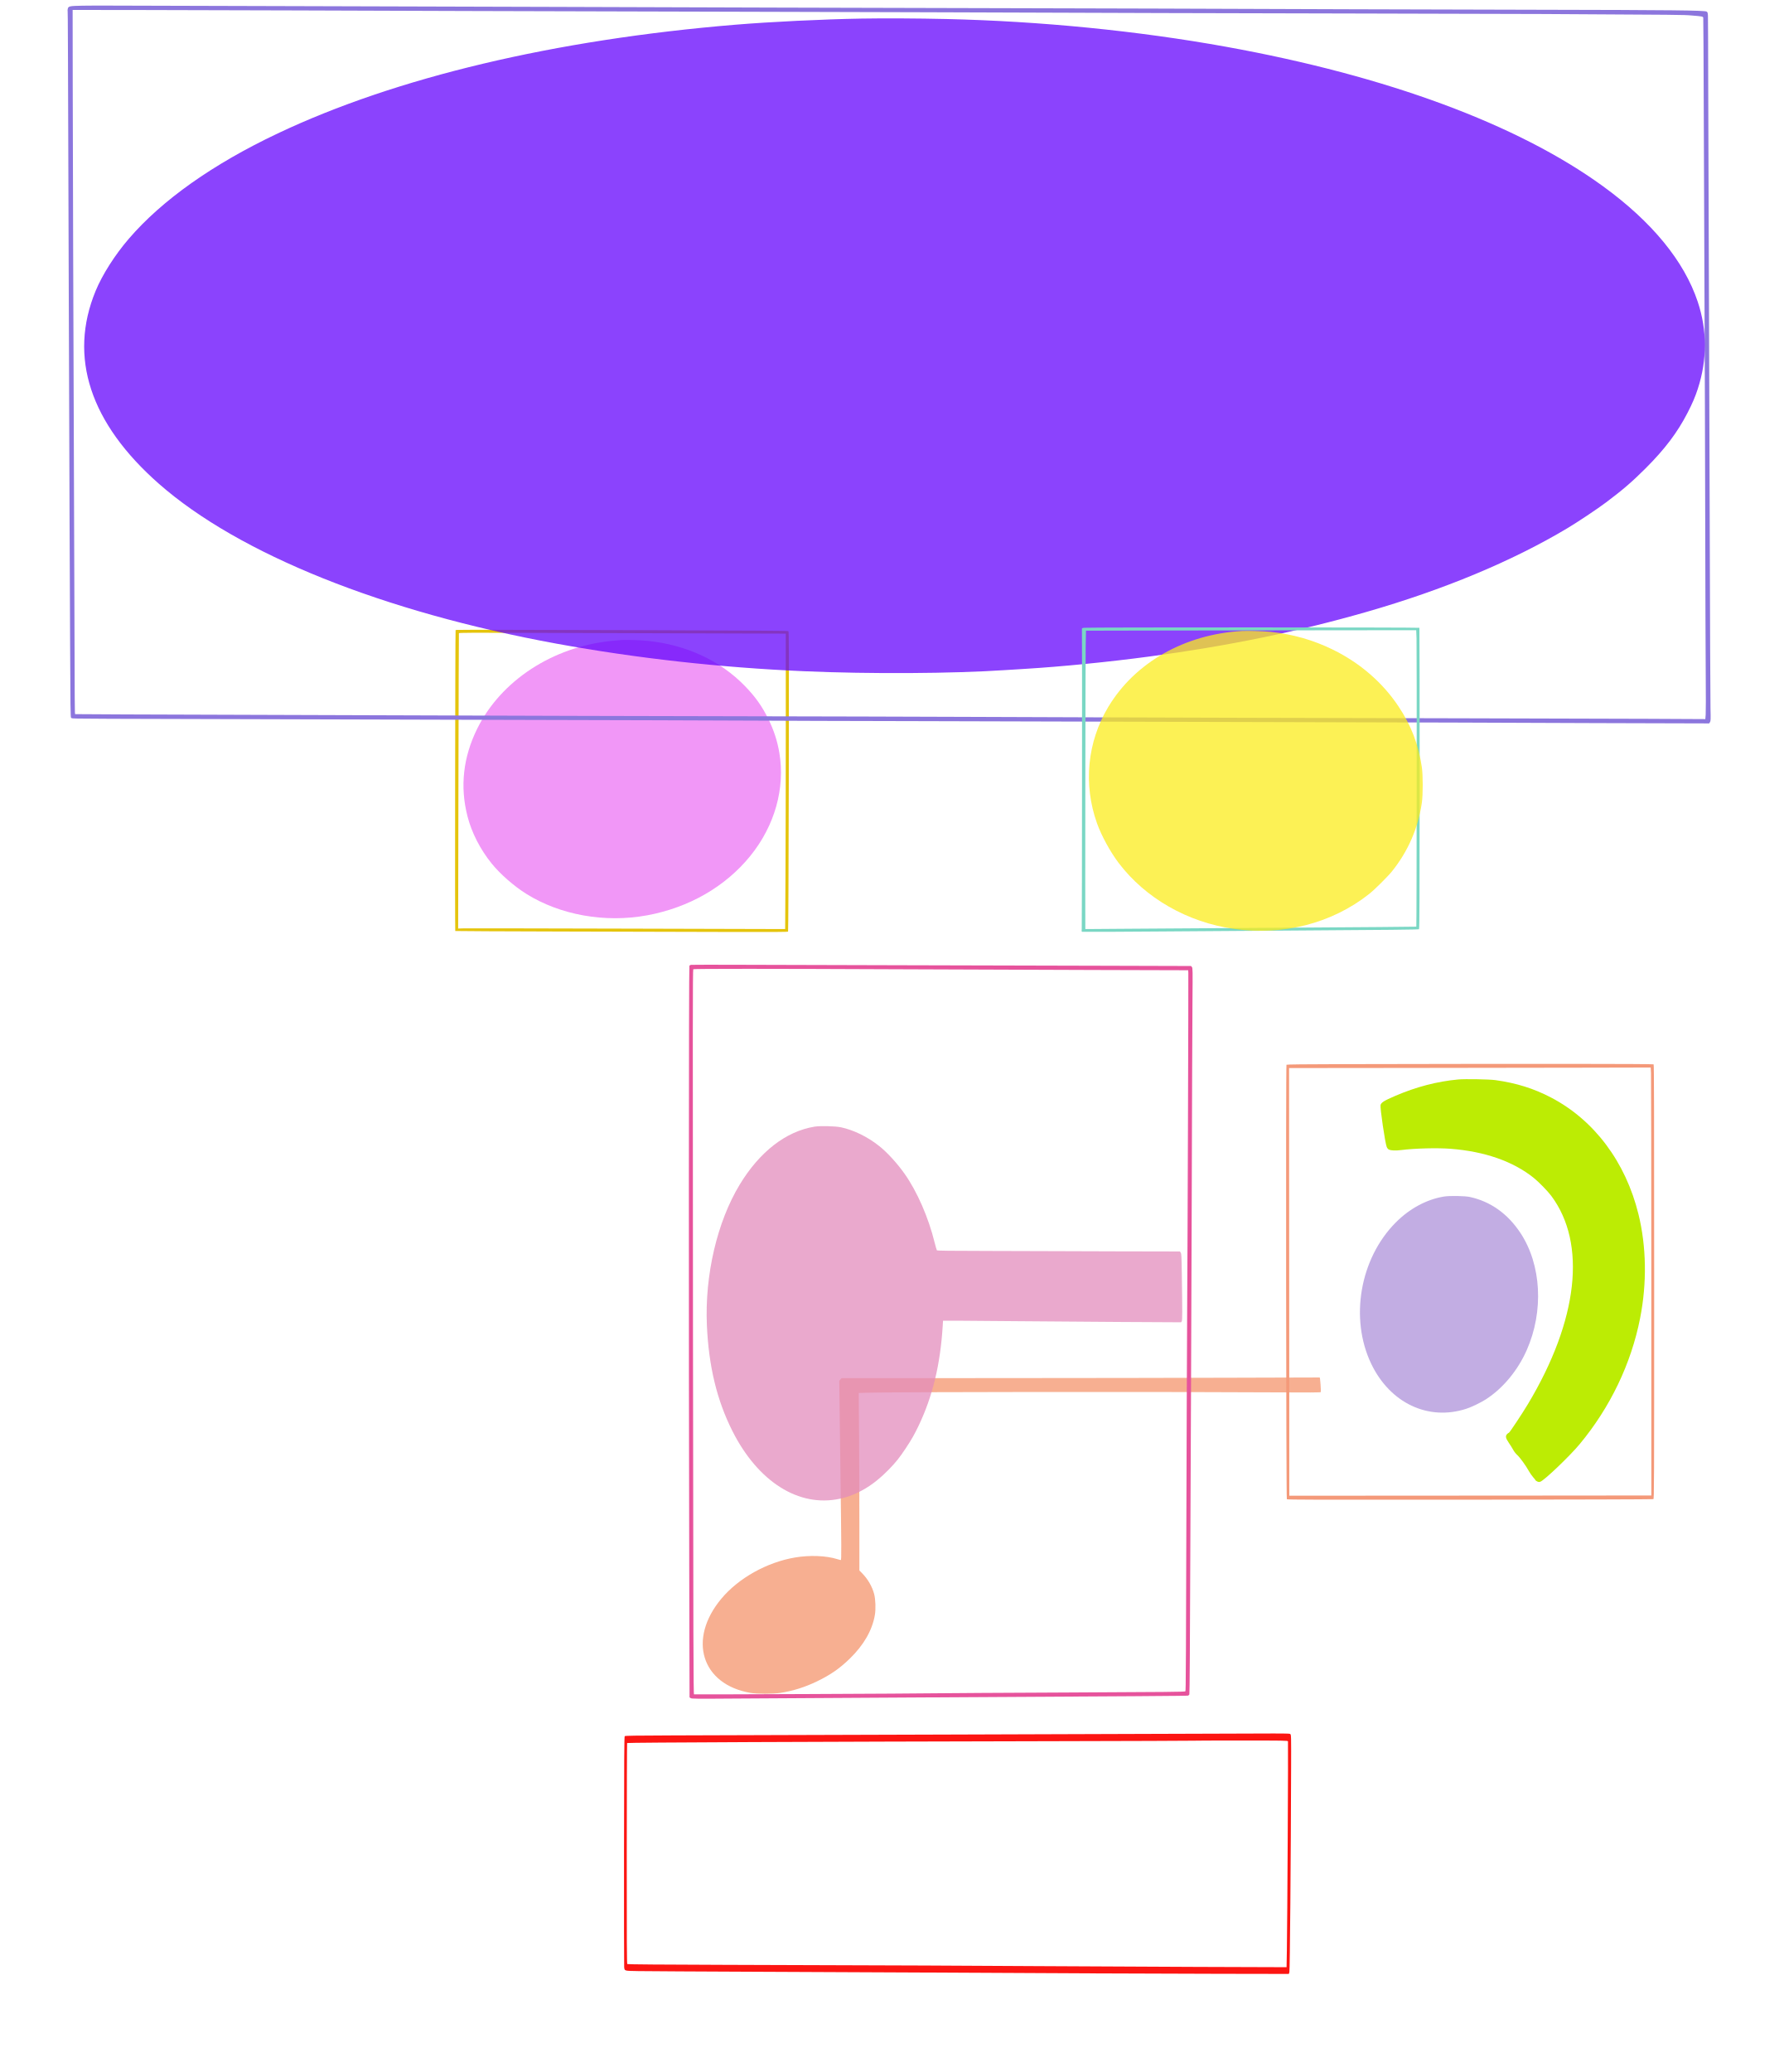
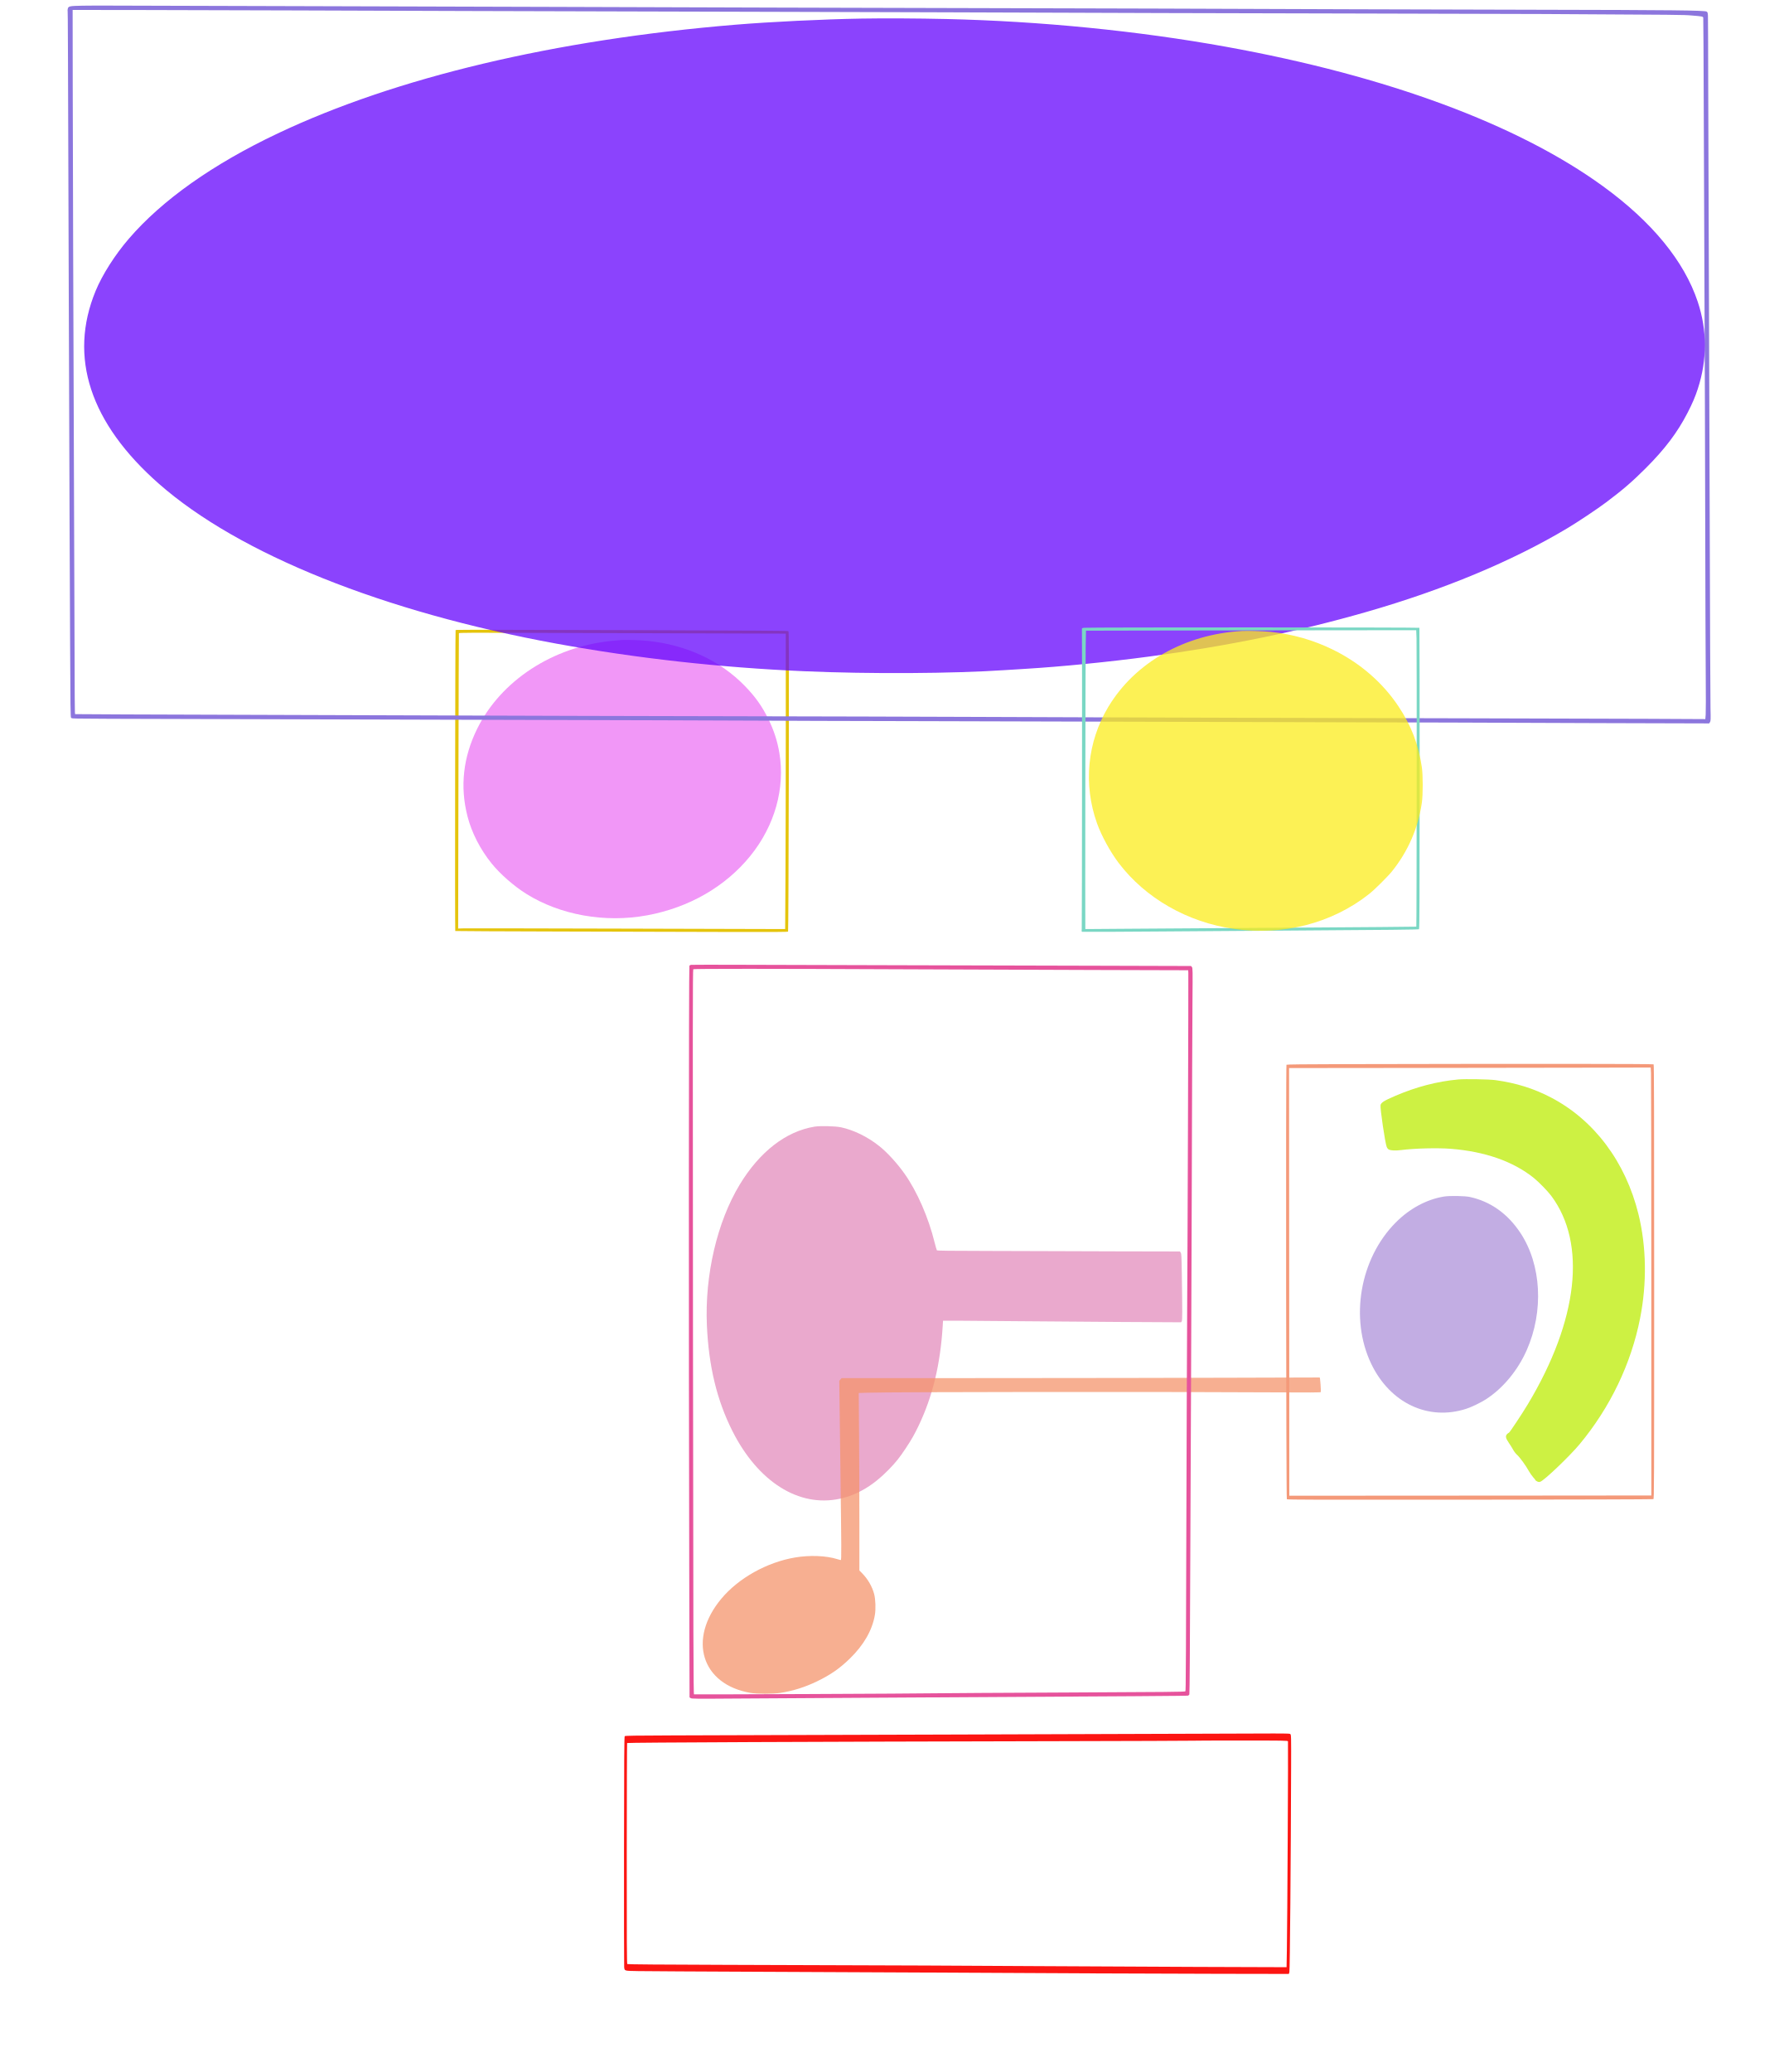
<svg xmlns="http://www.w3.org/2000/svg" width="3756" height="4363" viewBox="0 0 3756 4363" version="1.1">
  <style type="text/css">
      .content{
        opacity:.75
      }
      .content:hover{
        opacity:1
        position: relative
        z-index: -1
      }
      .box{
      }
  </style>
+   <path id="pons" class="content structure" d="M 1715.500 2372.393 C 1655.248 2382.320, 1600.041 2425.070, 1558.007 2494.349 C 1510.444 2572.741, 1484.191 2685.125, 1488.825 2790.500 C 1492.618 2876.765, 1509.818 2948.164, 1542.423 3013 C 1596.332 3120.199, 1682.465 3174.590, 1768.719 3155.902 C 1805.511 3147.931, 1839.150 3128.021, 1871.034 3095.345 C 1886.698 3079.292, 1894.436 3069.653, 1907.438 3050 C 1919.954 3031.082, 1926.052 3020.385, 1934.929 3001.781 C 1964.386 2940.045, 1980.510 2873.119, 1985.529 2791.750 L 1986.192 2781 2022.346 2781.040 C 2042.231 2781.061, 2095.400 2781.492, 2140.500 2781.997 C 2185.600 2782.501, 2282.182 2783.232, 2355.127 2783.621 L 2487.754 2784.328 2488.988 2782.023 C 2490.317 2779.539, 2490.340 2764.508, 2489.138 2683.453 C 2488.573 2645.356, 2488.305 2640.109, 2486.805 2637.822 L 2485.109 2635.237 2350.805 2634.964 C 2276.937 2634.813, 2213.575 2634.607, 2210 2634.505 C 2206.425 2634.402, 2151.911 2634.240, 2088.859 2634.143 C 1999.330 2634.006, 1974.002 2633.697, 1973.235 2632.734 C 1972.695 2632.055, 1970.579 2624.750, 1968.533 2616.500 C 1955.308 2563.171, 1931.781 2509.305, 1905.283 2471.689 C 1889.755 2449.645, 1868.559 2426.518, 1851.500 2413.005 C 1827.154 2393.720, 1798.506 2379.678, 1771.500 2373.790 C 1759.802 2371.240, 1727.404 2370.431, 1715.500 2372.393" stroke="none" fill="#e38cbc" fill-rule="evenodd" />
  <path id="medulla" class="content structure" d="M 2598.500 2901.067 C 2499.500 2901.426, 2273.150 2901.776, 2095.500 2901.845 L 1772.500 2901.971 1770.096 2904.720 L 1767.692 2907.470 1768.385 2963.985 C 1768.766 2995.068, 1769.490 3051.775, 1769.995 3090 C 1772.286 3263.722, 1772.385 3285.001, 1770.899 3284.987 C 1770.130 3284.980, 1766.575 3284.055, 1763 3282.932 C 1740.009 3275.709, 1705.139 3274.394, 1674.500 3279.595 C 1615.164 3289.668, 1555.542 3322.981, 1519.347 3366.286 C 1447.926 3451.736, 1477.223 3546.776, 1580.500 3564.672 C 1594.461 3567.092, 1628.157 3567.085, 1643.836 3564.659 C 1670.228 3560.577, 1695.418 3552.662, 1720.500 3540.570 C 1749 3526.831, 1768.485 3513.333, 1789.869 3492.515 C 1819.173 3463.987, 1836.998 3433.031, 1842.566 3401 C 1844.770 3388.316, 1844.094 3367.810, 1841.099 3356.500 C 1836.949 3340.834, 1827.849 3325.072, 1815.962 3312.962 L 1810 3306.887 1809.998 3203.694 C 1809.997 3146.937, 1809.698 3062.864, 1809.334 3016.865 L 1808.673 2933.230 1827.086 2932.641 C 1881.133 2930.913, 2445.401 2930.429, 2684.878 2931.906 C 2758.797 2932.362, 2781.362 2932.223, 2781.711 2931.313 C 2782.561 2929.095, 2780.518 2900.662, 2779.500 2900.537 C 2778.950 2900.469, 2697.500 2900.707, 2598.500 2901.067" stroke="none" fill="#f4946c" fill-rule="evenodd" />
-   <path id="pons" class="content structure" d="M 1715.500 2372.393 C 1655.248 2382.320, 1600.041 2425.070, 1558.007 2494.349 C 1510.444 2572.741, 1484.191 2685.125, 1488.825 2790.500 C 1492.618 2876.765, 1509.818 2948.164, 1542.423 3013 C 1596.332 3120.199, 1682.465 3174.590, 1768.719 3155.902 C 1805.511 3147.931, 1839.150 3128.021, 1871.034 3095.345 C 1886.698 3079.292, 1894.436 3069.653, 1907.438 3050 C 1919.954 3031.082, 1926.052 3020.385, 1934.929 3001.781 C 1964.386 2940.045, 1980.510 2873.119, 1985.529 2791.750 L 1986.192 2781 2022.346 2781.040 C 2042.231 2781.061, 2095.400 2781.492, 2140.500 2781.997 C 2185.600 2782.501, 2282.182 2783.232, 2355.127 2783.621 L 2487.754 2784.328 2488.988 2782.023 C 2490.317 2779.539, 2490.340 2764.508, 2489.138 2683.453 C 2488.573 2645.356, 2488.305 2640.109, 2486.805 2637.822 L 2485.109 2635.237 2350.805 2634.964 C 2276.937 2634.813, 2213.575 2634.607, 2210 2634.505 C 2206.425 2634.402, 2151.911 2634.240, 2088.859 2634.143 C 1999.330 2634.006, 1974.002 2633.697, 1973.235 2632.734 C 1972.695 2632.055, 1970.579 2624.750, 1968.533 2616.500 C 1955.308 2563.171, 1931.781 2509.305, 1905.283 2471.689 C 1889.755 2449.645, 1868.559 2426.518, 1851.500 2413.005 C 1827.154 2393.720, 1798.506 2379.678, 1771.500 2373.790 C 1759.802 2371.240, 1727.404 2370.431, 1715.500 2372.393" stroke="none" fill="#e38cbc" fill-rule="evenodd" />
  <path id="basalganglia_box" class="box" d="M 959.552 1327.250 C 958.702 1330.009, 958.003 1959.884, 958.850 1960.407 C 959.341 1960.711, 1061.388 1961.207, 1185.622 1961.511 C 1309.855 1961.814, 1467.172 1962.226, 1535.215 1962.426 C 1627.314 1962.697, 1659.160 1962.497, 1659.830 1961.645 C 1660.357 1960.975, 1660.976 1829.699, 1661.321 1645.336 C 1661.824 1377.159, 1661.705 1330, 1660.523 1329.019 C 1659.487 1328.160, 1580.766 1327.639, 1350.317 1326.970 C 937.821 1325.771, 960.013 1325.755, 959.552 1327.250 M 966.538 1333.287 C 966.334 1333.954, 965.894 1474.152, 965.561 1644.838 L 964.956 1955.176 977.228 1954.844 C 983.978 1954.662, 1138.938 1954.917, 1321.584 1955.411 L 1653.668 1956.310 1654.333 1844.405 C 1654.699 1782.857, 1654.999 1642.893, 1655 1533.373 L 1655 1334.247 1453.250 1333.642 C 1342.287 1333.309, 1187.467 1332.820, 1109.204 1332.556 C 998.223 1332.180, 966.827 1332.341, 966.538 1333.287" stroke="none" fill="#e5c40c" fill-rule="evenodd" />
  <path id="basalganglia_content" class="content" d="M 1310 1347.617 C 1306.425 1347.822, 1296.709 1348.665, 1288.409 1349.490 C 1164.277 1361.825, 1055.010 1433.167, 1005.048 1534.500 C 975.438 1594.553, 968.574 1656.038, 984.506 1718.500 C 993.333 1753.106, 1011.220 1788.165, 1035.272 1818 C 1053.233 1840.280, 1082.164 1865.674, 1108.164 1881.983 C 1179.673 1926.837, 1274.337 1943.732, 1362.805 1927.432 C 1451.011 1911.179, 1527.688 1867.101, 1580.133 1802.500 C 1631.765 1738.900, 1654.069 1659.734, 1641.411 1585 C 1637.225 1560.286, 1629.984 1537.989, 1618.514 1514.500 C 1605.369 1487.582, 1591.026 1467.347, 1569 1444.648 C 1517.049 1391.109, 1445.953 1358.013, 1364.710 1349.551 C 1349.796 1347.997, 1321.053 1346.981, 1310 1347.617" stroke="none" fill="#ec74f4" fill-rule="evenodd" />
  <path id="brainstem_box" class="box" d="M 1455.323 2031.646 C 1454.125 2031.907, 1452.629 2032.742, 1451.998 2033.503 C 1450.694 2035.073, 1450.481 2814.616, 1451.652 3297.832 L 1452.321 3574.164 1454.733 3575.745 C 1456.906 3577.169, 1466.150 3577.256, 1548.322 3576.628 C 1598.470 3576.244, 1761.225 3575.266, 1910 3574.455 C 2401.878 3571.771, 2500.575 3571.100, 2502.324 3570.429 C 2503.276 3570.064, 2504.486 3568.961, 2505.012 3567.978 C 2505.606 3566.867, 2506.339 3458.967, 2506.951 3282.346 C 2507.492 3126.231, 2508.182 2969.250, 2508.484 2933.500 C 2508.786 2897.750, 2509.468 2713.250, 2509.998 2523.500 C 2510.528 2333.750, 2511.227 2146.976, 2511.551 2108.447 C 2512.112 2041.677, 2512.055 2038.294, 2510.320 2036.254 L 2508.500 2034.114 2321 2033.571 C 2217.875 2033.273, 2032.025 2032.797, 1908 2032.513 C 1783.975 2032.229, 1631.875 2031.811, 1570 2031.584 C 1508.125 2031.358, 1456.520 2031.385, 1455.323 2031.646 M 1460.146 2040.889 C 1459.008 2041.609, 1458.911 2163.561, 1459.538 2804.459 C 1460.189 3470.597, 1460.467 3567.242, 1461.738 3567.730 C 1463.338 3568.344, 1932.411 3566.302, 1975 3565.496 C 1989.575 3565.220, 2112.650 3564.497, 2248.500 3563.890 C 2454.622 3562.968, 2495.680 3562.560, 2496.587 3561.425 C 2497.655 3560.087, 2497.803 3529.417, 2499.505 2953.500 C 2499.781 2860, 2500.228 2760.550, 2500.497 2732.500 C 2501.176 2661.847, 2503.252 2054.707, 2502.837 2048.273 L 2502.500 2043.046 2301.500 2042.478 C 2190.950 2042.166, 2004.682 2041.480, 1887.571 2040.955 C 1625.445 2039.779, 1461.937 2039.754, 1460.146 2040.889" stroke="none" fill="#e6539c" fill-rule="evenodd" />
  <path id="cerebellum_box" class="box" d="M 2827.046 2240.750 C 2749.279 2240.923, 2710.252 2241.348, 2709.568 2242.032 C 2708.044 2243.556, 2708.792 3155.016, 2710.318 3156.871 C 2711.271 3158.030, 2771.140 3158.191, 3095.973 3157.908 C 3307.463 3157.724, 3481.287 3157.204, 3482.250 3156.752 C 3483.913 3155.971, 3484 3133.199, 3484 2699.165 C 3484 2345.237, 3483.730 2242.130, 3482.800 2241.200 C 3481.647 2240.047, 3223.807 2239.870, 2827.046 2240.750 M 2969.249 2248.752 L 2714.998 2249.004 2715.249 2699.252 L 2715.500 3149.500 2919 3149.429 C 3030.925 3149.390, 3202.492 3149.277, 3300.261 3149.179 L 3478.022 3149 3477.965 2710.250 C 3477.934 2468.938, 3477.636 2266.191, 3477.303 2259.702 L 3476.698 2247.904 3350.099 2248.202 C 3280.470 2248.366, 3109.087 2248.613, 2969.249 2248.752" stroke="none" fill="#f49979" fill-rule="evenodd" />
-   <path id="cerebellum_content" class="content structure" d="M 3041.500 2519.521 C 3004.812 2525.440, 2968.912 2544.749, 2939.481 2574.394 C 2864.247 2650.172, 2842.369 2776.212, 2887.909 2871.500 C 2927.591 2954.529, 3008.159 2992.635, 3088.500 2966.373 C 3099.634 2962.734, 3119.261 2953.255, 3129.718 2946.467 C 3165.623 2923.160, 3196.494 2885.976, 3215.468 2843.180 C 3251.839 2761.148, 3246.555 2662.944, 3202.167 2596 C 3175.424 2555.668, 3139.374 2530.030, 3096 2520.496 C 3085.364 2518.159, 3053.482 2517.588, 3041.500 2519.521" stroke="none" fill="#ad92da" fill-rule="evenodd" />
-   <path d="M 3071 2273.043 C 3026.215 2277.273, 2983.091 2288.533, 2938.580 2307.620 C 2915.283 2317.610, 2909.008 2321.530, 2907.691 2326.917 C 2906.344 2332.426, 2917.238 2406.556, 2920.646 2415.074 C 2921.558 2417.354, 2923.378 2419.656, 2924.874 2420.422 C 2929.516 2422.799, 2938.855 2423.217, 2951.500 2421.613 C 2979.891 2418.011, 3027.720 2416.819, 3055.605 2419.016 C 3127.324 2424.669, 3186.616 2445.409, 3230 2480.019 C 3240.622 2488.492, 3259.706 2508.031, 3267.290 2518.197 C 3342.101 2618.477, 3323.994 2779.928, 3218.135 2956.500 C 3205.738 2977.178, 3179.284 3017, 3177.945 3017 C 3177.375 3017, 3175.805 3018.105, 3174.455 3019.455 C 3170.196 3023.713, 3171.017 3028.261, 3177.818 3038.091 C 3181.018 3042.716, 3185.151 3049.350, 3187.002 3052.834 C 3188.955 3056.509, 3192.558 3061.127, 3195.585 3063.834 C 3201.329 3068.973, 3213.646 3085.989, 3220.154 3097.779 C 3222.450 3101.939, 3226.505 3107.745, 3229.164 3110.682 C 3231.824 3113.618, 3234 3116.415, 3234 3116.897 C 3234 3117.378, 3235.603 3118.533, 3237.562 3119.462 C 3240.393 3120.806, 3241.751 3120.934, 3244.184 3120.086 C 3252.715 3117.112, 3306.176 3066.070, 3326.960 3041.055 C 3391.424 2963.469, 3435.491 2871.653, 3454.413 2775.500 C 3468.921 2701.775, 3467.680 2624.907, 3450.880 2556.659 C 3423.822 2446.735, 3357.706 2358.551, 3266.707 2311.010 C 3230.420 2292.052, 3193.648 2280.536, 3150 2274.461 C 3136.422 2272.570, 3085.649 2271.659, 3071 2273.043" stroke="none" fill="#bcec04" fill-rule="evenodd" />
+   <path id="cerebellum_cortex" class="content structure" d="M 3041.500 2519.521 C 3004.812 2525.440, 2968.912 2544.749, 2939.481 2574.394 C 2864.247 2650.172, 2842.369 2776.212, 2887.909 2871.500 C 2927.591 2954.529, 3008.159 2992.635, 3088.500 2966.373 C 3099.634 2962.734, 3119.261 2953.255, 3129.718 2946.467 C 3165.623 2923.160, 3196.494 2885.976, 3215.468 2843.180 C 3251.839 2761.148, 3246.555 2662.944, 3202.167 2596 C 3175.424 2555.668, 3139.374 2530.030, 3096 2520.496 C 3085.364 2518.159, 3053.482 2517.588, 3041.500 2519.521" stroke="none" fill="#ad92da" fill-rule="evenodd" />
+   <path id="cerebellum_nuclei" class="content structure" d="M 3071 2273.043 C 3026.215 2277.273, 2983.091 2288.533, 2938.580 2307.620 C 2915.283 2317.610, 2909.008 2321.530, 2907.691 2326.917 C 2906.344 2332.426, 2917.238 2406.556, 2920.646 2415.074 C 2921.558 2417.354, 2923.378 2419.656, 2924.874 2420.422 C 2929.516 2422.799, 2938.855 2423.217, 2951.500 2421.613 C 2979.891 2418.011, 3027.720 2416.819, 3055.605 2419.016 C 3127.324 2424.669, 3186.616 2445.409, 3230 2480.019 C 3240.622 2488.492, 3259.706 2508.031, 3267.290 2518.197 C 3342.101 2618.477, 3323.994 2779.928, 3218.135 2956.500 C 3205.738 2977.178, 3179.284 3017, 3177.945 3017 C 3177.375 3017, 3175.805 3018.105, 3174.455 3019.455 C 3170.196 3023.713, 3171.017 3028.261, 3177.818 3038.091 C 3181.018 3042.716, 3185.151 3049.350, 3187.002 3052.834 C 3188.955 3056.509, 3192.558 3061.127, 3195.585 3063.834 C 3201.329 3068.973, 3213.646 3085.989, 3220.154 3097.779 C 3222.450 3101.939, 3226.505 3107.745, 3229.164 3110.682 C 3231.824 3113.618, 3234 3116.415, 3234 3116.897 C 3234 3117.378, 3235.603 3118.533, 3237.562 3119.462 C 3240.393 3120.806, 3241.751 3120.934, 3244.184 3120.086 C 3252.715 3117.112, 3306.176 3066.070, 3326.960 3041.055 C 3391.424 2963.469, 3435.491 2871.653, 3454.413 2775.500 C 3468.921 2701.775, 3467.680 2624.907, 3450.880 2556.659 C 3423.822 2446.735, 3357.706 2358.551, 3266.707 2311.010 C 3230.420 2292.052, 3193.648 2280.536, 3150 2274.461 C 3136.422 2272.570, 3085.649 2271.659, 3071 2273.043" stroke="none" fill="#bcec04" fill-rule="evenodd" />
  <path id="cerebrum_box" class="box" d="M 173.953 11.971 C 145.568 12.559, 143.861 12.944, 142.643 19.035 C 142.294 20.779, 142.209 22.529, 142.453 22.924 C 142.899 23.646, 143.104 75.475, 144.926 649 C 145.470 820.325, 146.158 1014.725, 146.455 1081 C 146.753 1147.275, 147.289 1270.948, 147.647 1355.828 C 148.202 1487.301, 148.509 1510.366, 149.721 1511.578 C 150.792 1512.650, 154.267 1513.017, 163.821 1513.070 C 170.795 1513.108, 201.475 1513.326, 232 1513.554 C 262.525 1513.781, 570.775 1514.635, 917 1515.450 C 1263.225 1516.266, 1571.025 1517.172, 1601 1517.464 C 1630.975 1517.756, 1781.500 1518.222, 1935.500 1518.499 C 2089.500 1518.776, 2254.875 1519.226, 2303 1519.499 C 2351.125 1519.772, 2527.975 1520.227, 2696 1520.510 C 2864.025 1520.793, 3029.850 1521.238, 3064.500 1521.498 C 3099.150 1521.758, 3233.758 1522.270, 3363.629 1522.635 L 3599.759 1523.298 3601.497 1520.644 C 3603.082 1518.225, 3603.180 1515.623, 3602.598 1491.245 C 3602.247 1476.535, 3601.513 1299.350, 3600.968 1097.500 C 3600.423 895.650, 3599.540 638.250, 3599.007 525.500 C 3598.473 412.750, 3597.934 257.275, 3597.810 180 C 3597.686 102.725, 3597.414 36.447, 3597.205 32.716 C 3596.886 26.993, 3596.470 25.699, 3594.549 24.440 C 3590.525 21.804, 3522.524 21.064, 3235.356 20.533 C 3084.735 20.255, 2912 19.801, 2851.500 19.524 C 2664.165 18.669, 2325.307 17.685, 1637 15.999 C 1427.175 15.485, 1215.450 14.817, 1166.500 14.516 C 1117.550 14.214, 882.200 13.522, 643.500 12.977 C 404.800 12.433, 207.250 11.865, 204.500 11.715 C 201.750 11.565, 188.004 11.680, 173.953 11.971 M 153.175 178.750 C 153.278 265.513, 153.687 421.775, 154.084 526 C 155.726 957.409, 156.967 1313.200, 157.140 1401.500 C 157.241 1453.200, 157.517 1497.358, 157.755 1499.629 L 158.187 1503.757 264.343 1504.363 C 322.730 1504.697, 477.600 1505.208, 608.500 1505.500 C 739.400 1505.791, 878.675 1506.242, 918 1506.500 C 957.325 1506.758, 1096.825 1507.202, 1228 1507.485 C 1829.551 1508.786, 1932.699 1509.045, 2040 1509.525 C 2102.975 1509.806, 2224.700 1510.244, 2310.500 1510.498 C 2396.300 1510.751, 2540.525 1511.192, 2631 1511.478 C 2721.475 1511.764, 2920.150 1512.224, 3072.500 1512.500 C 3224.850 1512.776, 3404.005 1513.275, 3470.623 1513.607 L 3591.746 1514.212 3592.478 1504.447 C 3592.881 1499.076, 3592.940 1464.716, 3592.609 1428.091 C 3592.278 1391.466, 3591.768 1242.250, 3591.476 1096.500 C 3591.185 950.750, 3590.523 743.975, 3590.006 637 C 3589.490 530.025, 3588.794 351.825, 3588.460 241 C 3588.126 130.175, 3587.623 38.530, 3587.342 37.345 C 3586.704 34.656, 3585.450 34.415, 3562.500 32.574 C 3544.381 31.121, 3541.203 31.089, 3250.500 29.505 C 3199.900 29.229, 3029.800 28.773, 2872.500 28.490 C 2715.200 28.208, 2525.075 27.757, 2450 27.487 C 2096.179 26.218, 1780.062 25.247, 1477 24.500 C 1064.886 23.484, 860.834 22.876, 622 21.954 C 487.525 21.435, 326.985 21.008, 265.244 21.005 L 152.988 21 153.175 178.750" stroke="none" fill="#8c76dd" fill-rule="evenodd" />
  <path id="cerebrum_content" class="content structure" d="M 1814.500 39.135 C 1734.209 40.494, 1622.531 45.918, 1548.500 52.055 C 1168.438 83.560, 833.653 163.104, 584.792 281.030 C 448.327 345.695, 341.576 421.160, 271.505 502.500 C 242.169 536.553, 215.535 578.363, 201.431 612.500 C 143.816 751.955, 189.583 891.227, 335 1018.956 C 503.012 1166.533, 807.221 1288.710, 1173 1355.516 C 1341.095 1386.216, 1516.681 1405.734, 1694 1413.429 C 1832.341 1419.433, 2006.690 1418.432, 2117.500 1410.998 C 2125.750 1410.444, 2143.975 1409.303, 2158 1408.462 C 2235.169 1403.832, 2334.335 1394.006, 2421 1382.401 C 2586.462 1360.245, 2734.247 1329.881, 2878.500 1288.403 C 3040.536 1241.811, 3184.419 1181.909, 3300.277 1112.807 C 3322.807 1099.369, 3363.982 1071.917, 3382.666 1057.876 C 3418.222 1031.157, 3437.691 1014.388, 3466.066 986.042 C 3506.522 945.627, 3532.915 910.695, 3554.183 869.414 C 3564.628 849.142, 3570.321 835.837, 3575.939 818.568 C 3595.783 757.574, 3595.726 695.378, 3575.773 635.528 C 3547.153 549.681, 3479.417 467.126, 3375.950 391.989 C 3196.500 261.675, 2920.853 159.686, 2583 98.599 C 2396.689 64.913, 2191.860 44.585, 1993 40.045 C 1932.698 38.669, 1863.059 38.314, 1814.500 39.135" stroke="none" fill="#6404fc" fill-rule="evenodd" />
  <path id="spinalcord_box" class="box" d="M 2417.500 3651.040 C 2322.900 3651.406, 2140.650 3652.012, 2012.500 3652.386 C 1884.350 3652.761, 1720.775 3653.260, 1649 3653.496 C 1577.225 3653.732, 1473.172 3654.067, 1417.772 3654.241 C 1337.939 3654.491, 1316.780 3654.820, 1315.772 3655.828 C 1314.751 3656.849, 1314.459 3704.499, 1314.292 3897.300 C 1314.177 4029.410, 1314.327 4139.603, 1314.625 4142.173 C 1315.573 4150.351, 1314.152 4149.955, 1344.500 4150.515 C 1359.350 4150.789, 1476.800 4151.454, 1605.500 4151.994 C 1734.200 4152.534, 1882.700 4153.215, 1935.500 4153.507 C 2225.275 4155.109, 2434.708 4156.018, 2566.494 4156.245 L 2714.487 4156.500 2715.656 4152.939 C 2716.786 4149.495, 2718.818 3910.218, 2719.318 3721.674 C 2719.495 3654.589, 2719.451 3652.812, 2717.559 3651.424 C 2715.391 3649.834, 2725.550 3649.847, 2417.500 3651.040 M 2510.917 3665.399 C 2510.688 3665.618, 2379.325 3666.072, 2219 3666.408 C 1716.565 3667.459, 1321.566 3669.167, 1320.844 3670.292 C 1320.483 3670.854, 1320.137 3775.582, 1320.076 3903.020 C 1319.985 4089.077, 1320.213 4134.923, 1321.232 4135.732 C 1322.068 4136.395, 1392.208 4136.953, 1527 4137.369 C 1917.783 4138.575, 2042.311 4139.085, 2186 4140.068 C 2265.475 4140.613, 2415.828 4141.341, 2520.117 4141.688 L 2709.734 4142.319 2710.364 4107.909 C 2711.374 4052.791, 2713.414 3668.520, 2712.706 3666.676 C 2712.110 3665.123, 2704.676 3665, 2611.698 3665 C 2556.497 3665, 2511.146 3665.179, 2510.917 3665.399" stroke="none" fill="#fc1512" fill-rule="evenodd" />
  <path id="thalamux_box" class="box" d="M 2283.500 1321.911 C 2278.911 1322.452, 2278.518 1322.705, 2278.718 1325 C 2279.268 1331.290, 2278.911 1948.339, 2278.354 1954.750 C 2277.850 1960.556, 2278.001 1962.012, 2279.112 1962.060 C 2285.498 1962.335, 2405.278 1961.884, 2434 1961.476 C 2454.075 1961.191, 2586.825 1960.248, 2729 1959.380 C 2922.130 1958.200, 2987.810 1957.507, 2988.726 1956.639 C 2989.688 1955.726, 2989.968 1887.532, 2990.026 1639.224 C 2990.067 1465.285, 2989.825 1322.526, 2989.489 1321.982 C 2988.828 1320.913, 2292.573 1320.843, 2283.500 1321.911 M 2401.893 1327.750 L 2287.287 1328.008 2286.651 1362.754 C 2286.147 1390.299, 2285.436 1937.207, 2285.885 1952.412 L 2286 1956.325 2374.250 1955.681 C 2422.787 1955.326, 2579.500 1954.289, 2722.500 1953.375 C 2865.500 1952.461, 2982.725 1951.515, 2983 1951.273 C 2983.774 1950.592, 2984.215 1363.752, 2983.456 1344.250 L 2982.785 1327 2749.643 1327.246 C 2621.414 1327.381, 2464.927 1327.608, 2401.893 1327.750" stroke="none" fill="#7ad7c4" fill-rule="evenodd" />
  <path id="thalamux_content" class="content structure" d="M 2616 1328.611 C 2495.083 1335.593, 2390.463 1394.968, 2334.274 1488.500 C 2289.901 1562.362, 2281.235 1651.737, 2310.504 1733.639 C 2319.866 1759.836, 2338.635 1794.176, 2356.251 1817.337 C 2412.567 1891.379, 2500.873 1941.893, 2598.500 1955.912 C 2702.547 1970.852, 2806.015 1944.121, 2884 1882.153 C 2895.773 1872.797, 2923.311 1845.396, 2932.392 1834 C 2965.889 1791.965, 2986.816 1743.727, 2994.645 1690.500 C 2997.124 1673.649, 2997.128 1632.397, 2994.652 1615.500 C 2987.681 1567.919, 2972.179 1527.541, 2945.511 1487.500 C 2911.973 1437.146, 2864.630 1396.166, 2807.500 1368.039 C 2766.648 1347.927, 2722.865 1335.390, 2676.436 1330.511 C 2662.136 1329.008, 2627.811 1327.929, 2616 1328.611" stroke="none" fill="#fbec1c" fill-rule="evenodd" />
</svg>
